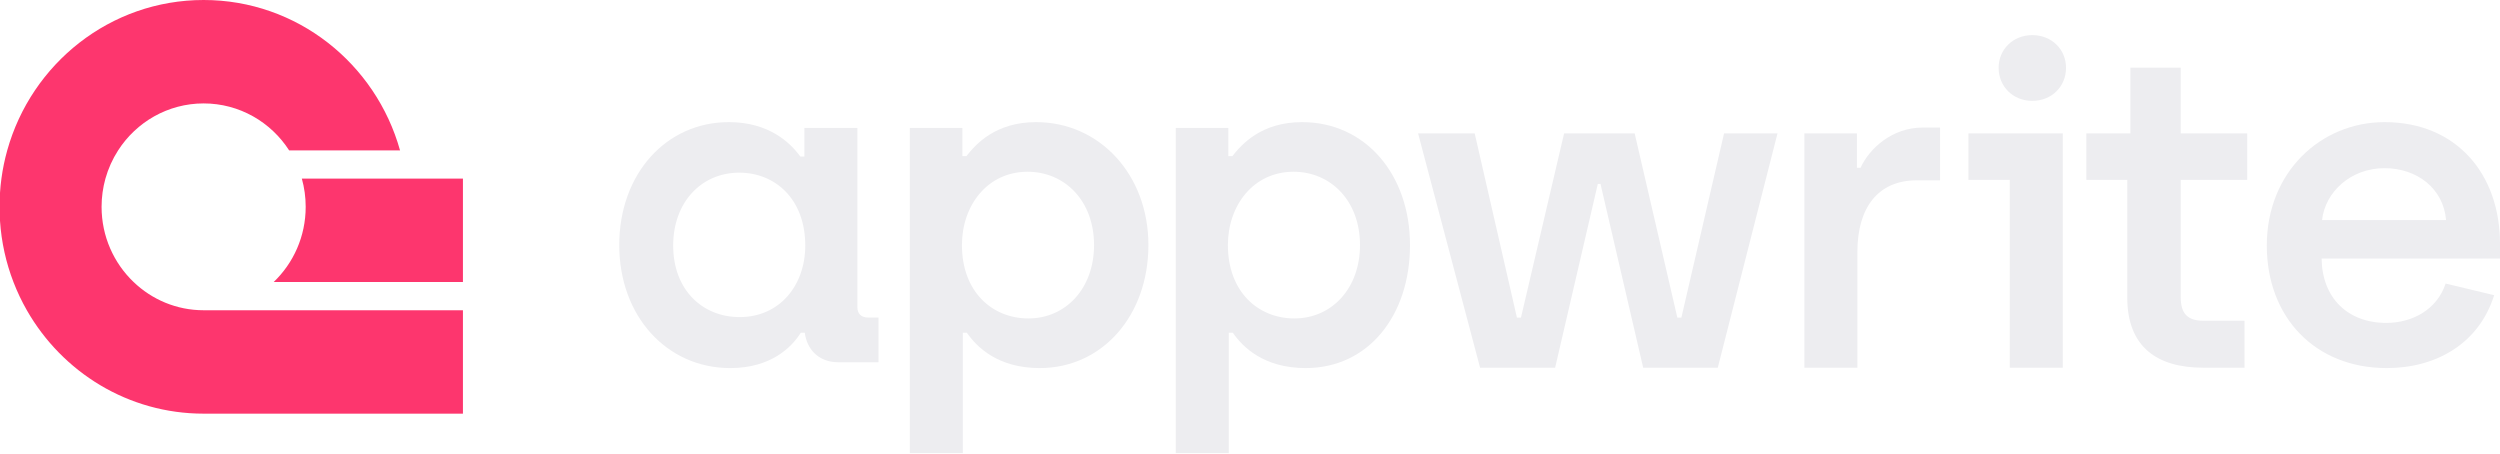
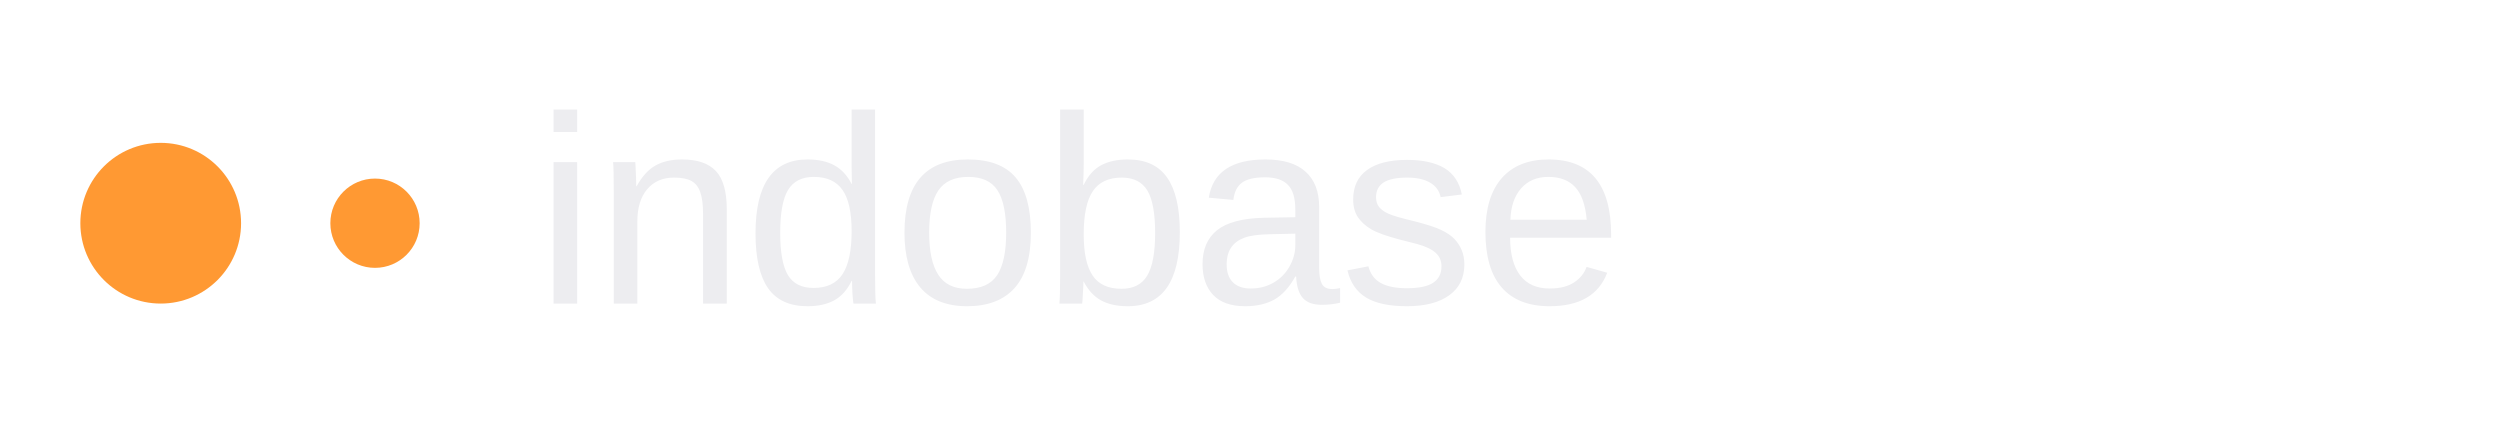
- <svg xmlns="http://www.w3.org/2000/svg" width="160" height="29" viewBox="0 0 160 29" fill="none">
-   <path d="M46.735 23.557C49.352 23.557 50.675 22.212 51.25 21.296H51.508C51.624 22.269 52.314 23.185 53.665 23.185H56.225V20.323H55.563C55.103 20.323 54.873 20.065 54.873 19.664V8.188H51.48V10.019H51.221C50.559 9.103 49.179 7.816 46.649 7.816C42.623 7.816 39.632 11.136 39.632 15.686C39.632 20.237 42.68 23.557 46.735 23.557ZM47.339 20.294C44.952 20.294 43.083 18.548 43.083 15.715C43.083 12.939 44.894 11.05 47.31 11.05C49.611 11.05 51.537 12.738 51.537 15.715C51.537 18.262 49.898 20.294 47.339 20.294Z" fill="#EDEDF0" />
-   <path d="M58.228 29H61.621V21.296H61.88C62.513 22.212 63.864 23.557 66.539 23.557C70.565 23.557 73.498 20.18 73.498 15.686C73.498 11.164 70.364 7.816 66.309 7.816C63.721 7.816 62.455 9.218 61.852 9.991H61.593V8.188H58.228V29ZM65.82 20.38C63.491 20.38 61.564 18.663 61.564 15.686C61.564 13.139 63.203 10.992 65.763 10.992C68.149 10.992 70.019 12.853 70.019 15.686C70.019 18.462 68.207 20.38 65.82 20.38Z" fill="#EDEDF0" />
-   <path d="M75.249 29H78.642V21.296H78.901C79.534 22.212 80.886 23.557 83.56 23.557C87.586 23.557 90.24 20.18 90.24 15.686C90.24 11.164 87.385 7.816 83.33 7.816C80.742 7.816 79.477 9.218 78.873 9.991H78.614V8.188H75.249V29ZM82.841 20.38C80.512 20.38 78.585 18.663 78.585 15.686C78.585 13.139 80.224 10.992 82.784 10.992C85.17 10.992 87.04 12.853 87.04 15.686C87.04 18.462 85.228 20.38 82.841 20.38Z" fill="#EDEDF0" />
-   <path d="M94.725 23.533H99.528L102.26 11.77H102.432L105.164 23.533H109.938L113.76 8.536H110.34L107.608 20.328H107.35L104.618 8.536H100.103L97.342 20.328H97.083L94.38 8.536H90.757L94.725 23.533Z" fill="#EDEDF0" />
-   <path d="M115.48 23.533H118.873V16.12C118.873 13.287 120.196 11.541 122.669 11.541H124.164V8.164H123.043C121.116 8.164 119.649 9.48 119.074 10.74H118.844V8.536H115.48V23.533Z" fill="#EDEDF0" />
-   <path d="M141.004 23.533H143.649V20.528H141.032C139.997 20.528 139.566 20.07 139.566 19.011V11.512H143.822V8.536H139.566V4.329H136.345V8.536H133.527V11.512H136.144V19.04C136.144 22.216 138.07 23.533 141.004 23.533Z" fill="#EDEDF0" />
-   <path d="M152.753 23.557C155.888 23.557 158.648 22.011 159.626 18.892L156.52 18.148C155.974 19.808 154.392 20.666 152.724 20.666C150.251 20.666 148.612 19.063 148.583 16.545H160V15.6C160 11.136 157.21 7.816 152.609 7.816C148.555 7.816 145.075 10.992 145.075 15.715C145.075 20.294 148.152 23.557 152.753 23.557ZM148.612 14.083C148.813 12.28 150.452 10.763 152.609 10.763C154.68 10.763 156.376 12.051 156.549 14.083H148.612Z" fill="#EDEDF0" />
-   <path fill-rule="evenodd" clip-rule="evenodd" d="M132.018 23.533H128.625V11.512H125.979V8.536H132.018V23.533Z" fill="#EDEDF0" />
-   <path d="M130.069 6.455C131.306 6.455 132.226 5.539 132.226 4.337C132.226 3.163 131.306 2.247 130.069 2.247C128.833 2.247 127.912 3.163 127.912 4.337C127.912 5.539 128.833 6.455 130.069 6.455Z" fill="#EDEDF0" />
-   <path d="M29.628 19.856V26.474H13.033C8.198 26.474 3.976 23.812 1.718 19.856C1.389 19.28 1.102 18.677 0.861 18.05C0.388 16.823 0.09 15.506 0 14.132V12.342C0.02 12.036 0.05 11.732 0.091 11.432C0.173 10.816 0.298 10.213 0.462 9.627C2.012 4.071 7.053 0 13.033 0C19.012 0 24.052 4.071 25.603 9.627H18.507C17.342 7.816 15.326 6.619 13.033 6.619C10.74 6.619 8.723 7.816 7.558 9.627C7.203 10.178 6.928 10.785 6.747 11.432C6.587 12.006 6.501 12.611 6.501 13.237C6.501 15.134 7.289 16.844 8.551 18.05C9.721 19.17 11.298 19.856 13.033 19.856H29.628Z" fill="#FD366E" />
-   <path d="M29.628 11.432V18.05H17.514C18.776 16.844 19.564 15.134 19.564 13.237C19.564 12.611 19.478 12.006 19.318 11.432H29.628Z" fill="#FD366E" />
+ <svg xmlns="http://www.w3.org/2000/svg" width="280" height="50" viewBox="0 0 280 50">
+   <rect width="280" height="50" fill="none" />
+   <circle cx="18" cy="25" r="9" fill="#FF9933" />
+   <circle cx="42" cy="25" r="5" fill="#FF9933" />
+   <text x="60" y="34" font-family="Arial, sans-serif" font-size="30" fill="#EDEDF0">indobase</text>
</svg>
